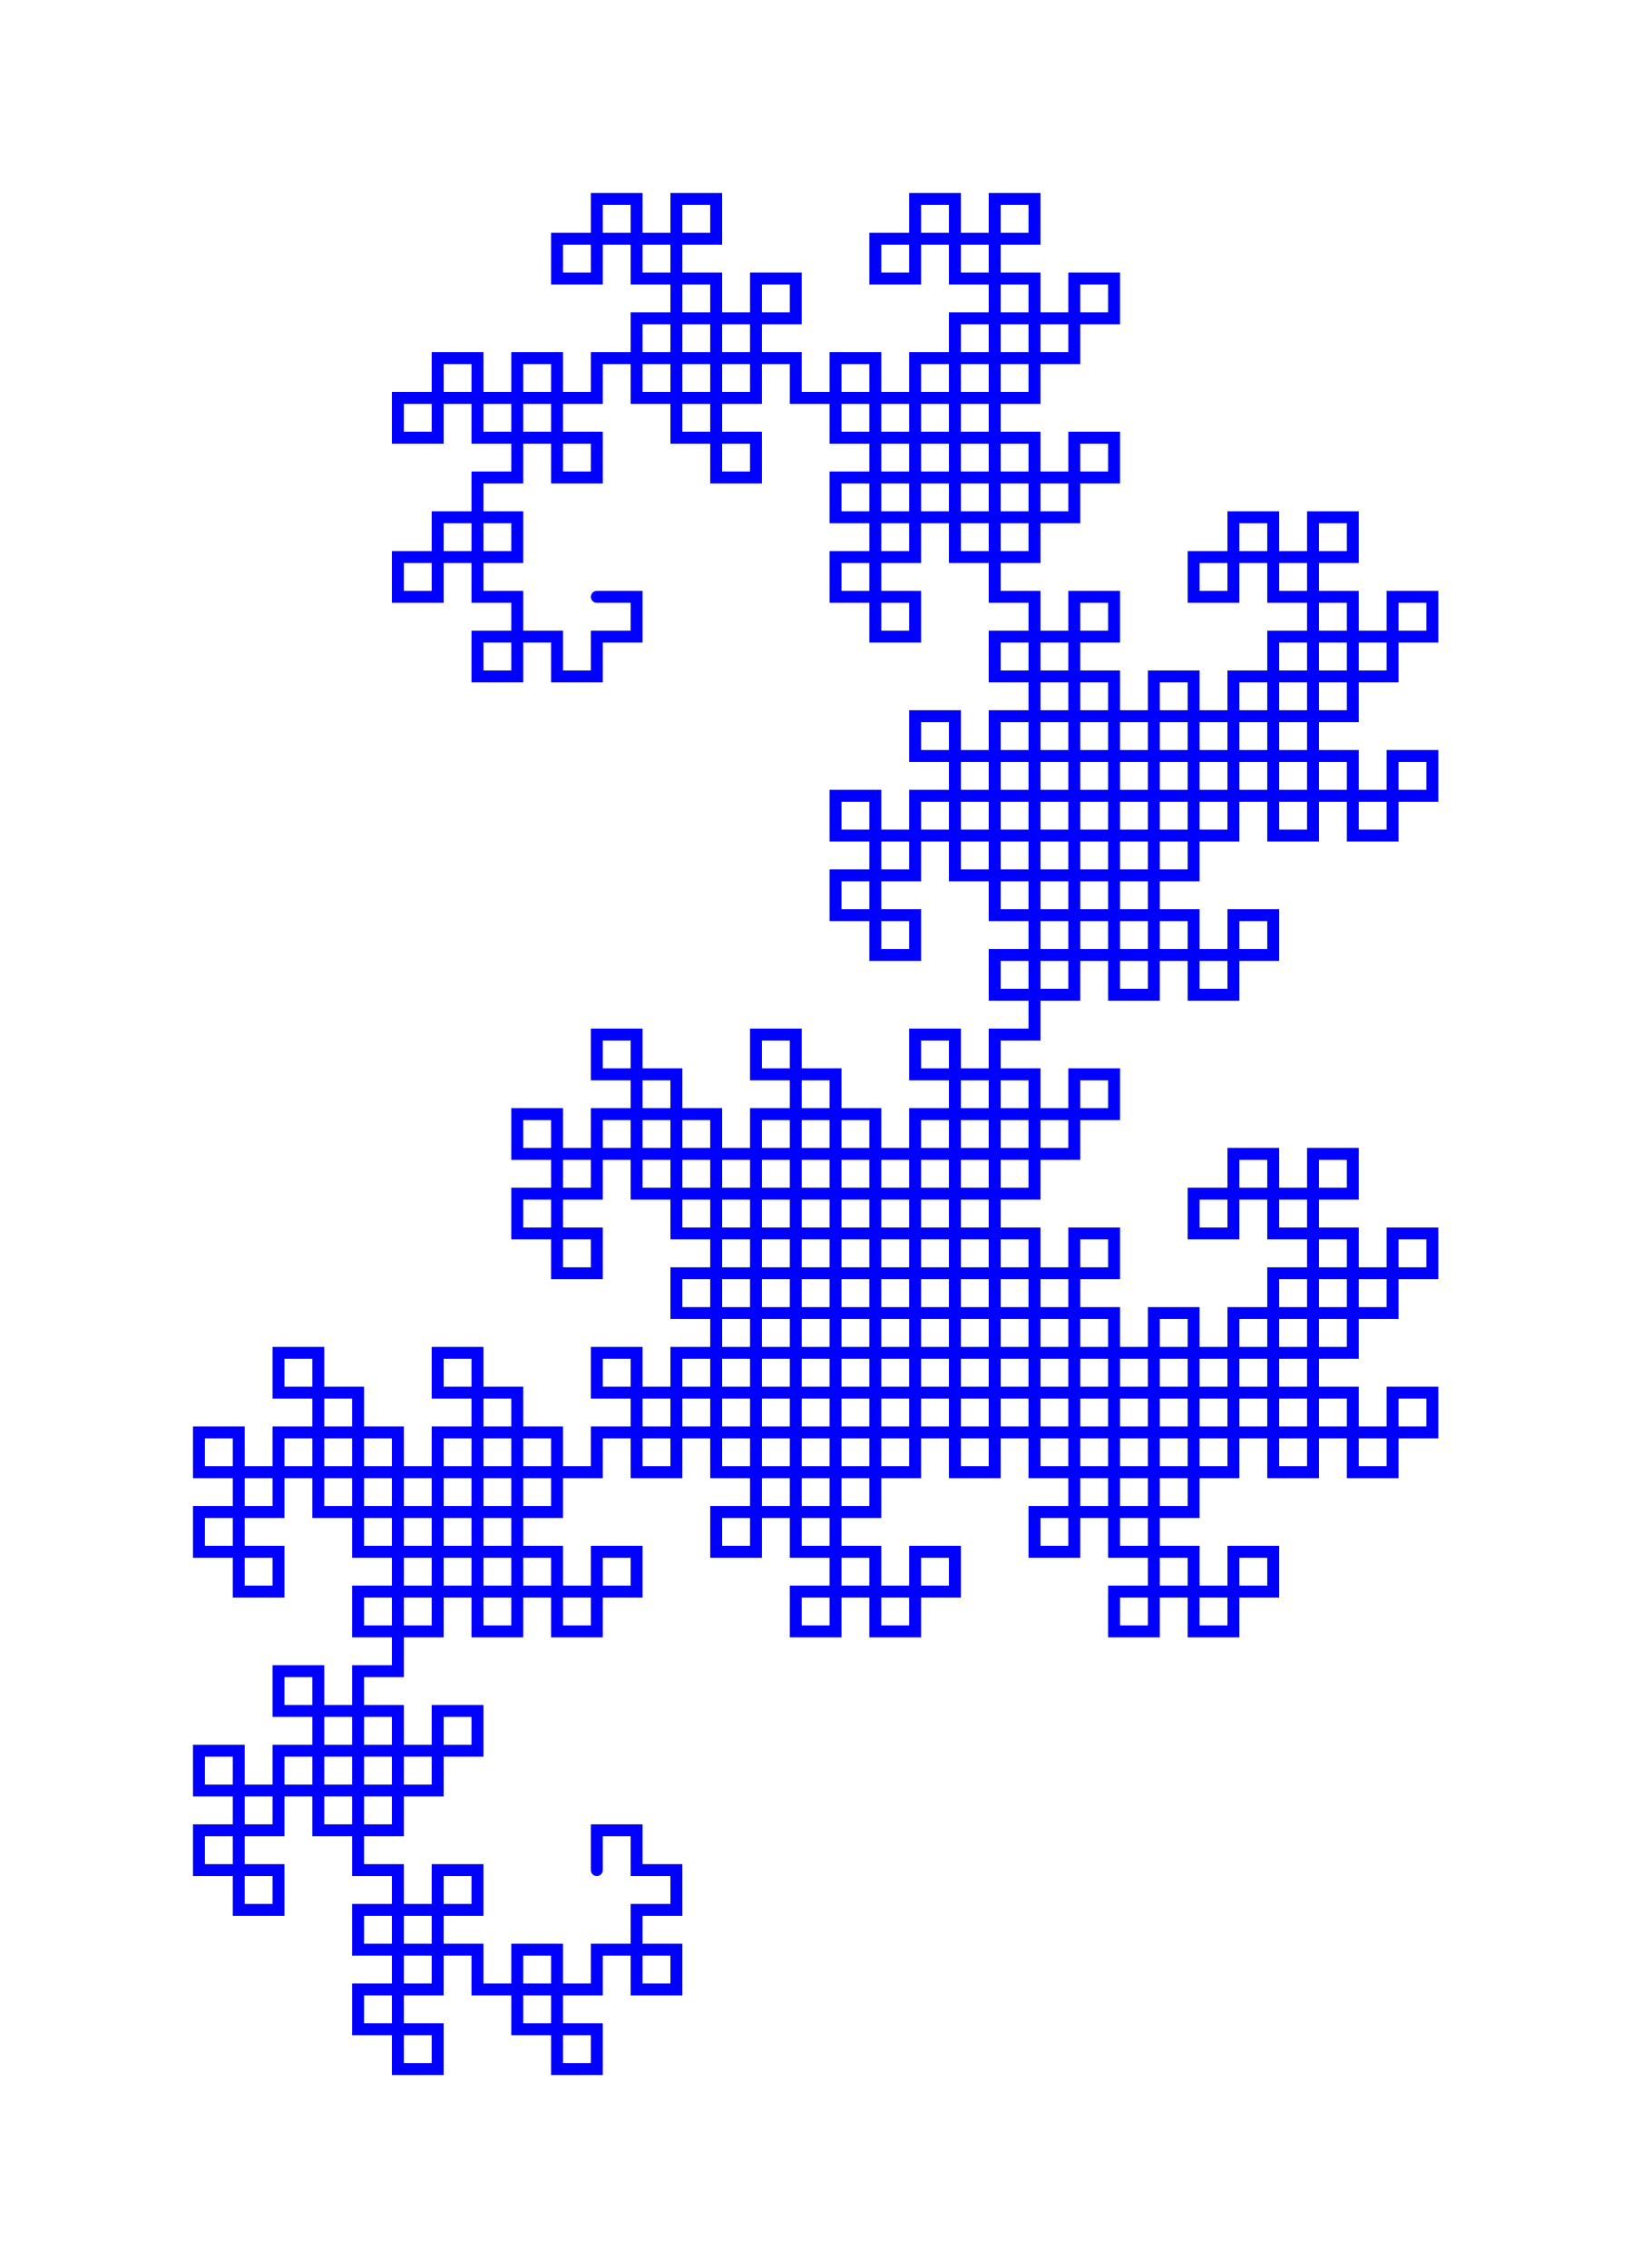
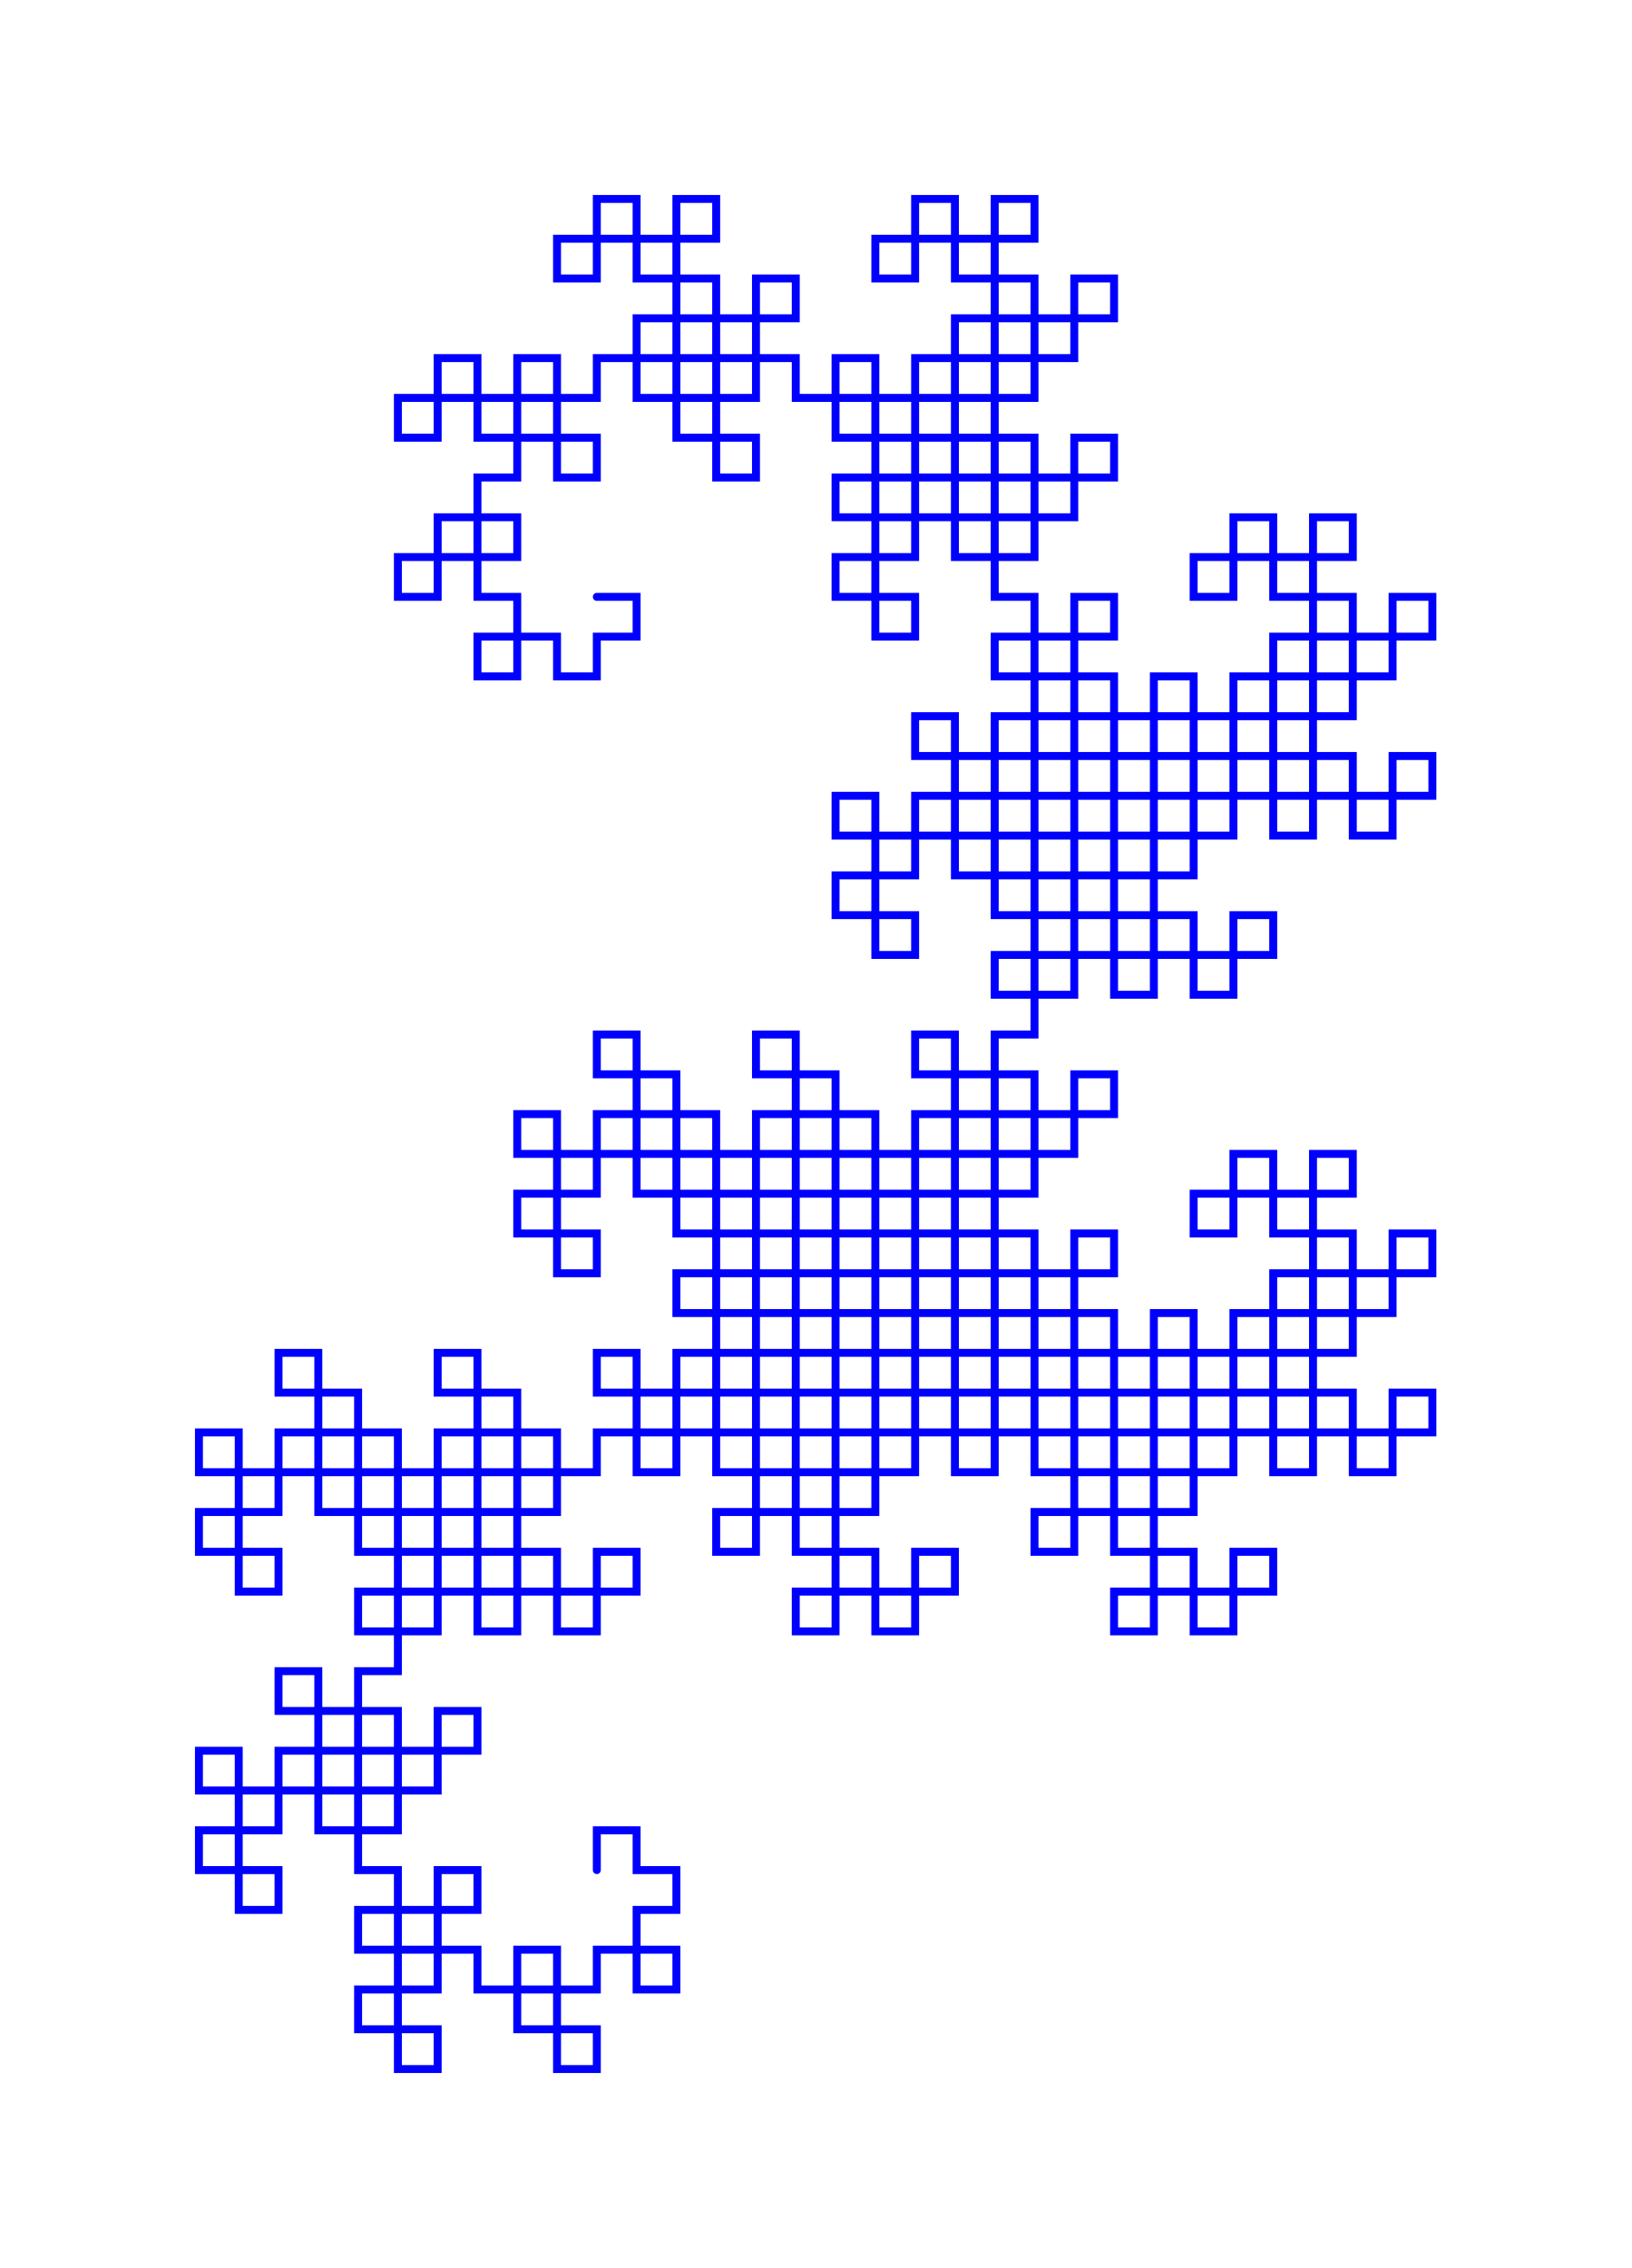
- <svg xmlns="http://www.w3.org/2000/svg" viewBox="-15 -15 41 57" style="stroke-width:0.3; stroke-linecap:round; ">
+ <svg xmlns="http://www.w3.org/2000/svg" viewBox="-15 -15 41 57" style="stroke-width:0.2; stroke-linecap:round; ">
  <path style="stroke:#0000ff; " fill="none" d="M 0 0 L 1 0 1 1 0 1 0 2 -1 2 -1 1 -2 1 -2 2 -3 2 -3 1 -2 1 -2 0 -3 0 -3 -1 -4 -1 -4 0 -5 0 -5 -1 -4 -1 -4 -2 -3 -2 -3 -1 -2 -1 -2 -2 -3 -2 -3 -3 -2 -3 -2 -4 -3 -4 -3 -5 -4 -5 -4 -4 -5 -4 -5 -5 -4 -5 -4 -6 -3 -6 -3 -5 -2 -5 -2 -6 -1 -6 -1 -5 -2 -5 -2 -4 -1 -4 -1 -3 0 -3 0 -4 -1 -4 -1 -5 0 -5 0 -6 1 -6 1 -5 2 -5 2 -6 1 -6 1 -7 2 -7 2 -8 1 -8 1 -9 0 -9 0 -8 -1 -8 -1 -9 0 -9 0 -10 1 -10 1 -9 2 -9 2 -10 3 -10 3 -9 2 -9 2 -8 3 -8 3 -7 4 -7 4 -8 5 -8 5 -7 4 -7 4 -6 3 -6 3 -7 2 -7 2 -6 3 -6 3 -5 2 -5 2 -4 3 -4 3 -3 4 -3 4 -4 3 -4 3 -5 4 -5 4 -6 5 -6 5 -5 6 -5 6 -6 7 -6 7 -5 6 -5 6 -4 7 -4 7 -3 8 -3 8 -4 7 -4 7 -5 8 -5 8 -6 9 -6 9 -5 10 -5 10 -6 9 -6 9 -7 10 -7 10 -8 9 -8 9 -9 8 -9 8 -8 7 -8 7 -9 8 -9 8 -10 9 -10 9 -9 10 -9 10 -10 11 -10 11 -9 10 -9 10 -8 11 -8 11 -7 12 -7 12 -8 13 -8 13 -7 12 -7 12 -6 11 -6 11 -7 10 -7 10 -6 11 -6 11 -5 10 -5 10 -4 11 -4 11 -3 12 -3 12 -4 13 -4 13 -3 12 -3 12 -2 11 -2 11 -3 10 -3 10 -2 9 -2 9 -3 10 -3 10 -4 9 -4 9 -5 8 -5 8 -4 9 -4 9 -3 8 -3 8 -2 7 -2 7 -3 6 -3 6 -2 7 -2 7 -1 6 -1 6 0 7 0 7 1 8 1 8 0 7 0 7 -1 8 -1 8 -2 9 -2 9 -1 10 -1 10 -2 11 -2 11 -1 10 -1 10 0 11 0 11 1 12 1 12 0 13 0 13 1 12 1 12 2 11 2 11 1 10 1 10 2 11 2 11 3 10 3 10 4 11 4 11 5 12 5 12 4 11 4 11 3 12 3 12 2 13 2 13 3 14 3 14 2 15 2 15 3 14 3 14 4 15 4 15 5 16 5 16 4 15 4 15 3 16 3 16 2 17 2 17 3 18 3 18 2 17 2 17 1 18 1 18 0 17 0 17 -1 16 -1 16 0 15 0 15 -1 16 -1 16 -2 17 -2 17 -1 18 -1 18 -2 19 -2 19 -1 18 -1 18 0 19 0 19 1 20 1 20 0 21 0 21 1 20 1 20 2 19 2 19 1 18 1 18 2 19 2 19 3 18 3 18 4 19 4 19 5 20 5 20 4 21 4 21 5 20 5 20 6 19 6 19 5 18 5 18 6 17 6 17 5 18 5 18 4 17 4 17 3 16 3 16 4 17 4 17 5 16 5 16 6 15 6 15 5 14 5 14 6 15 6 15 7 14 7 14 8 15 8 15 9 16 9 16 8 17 8 17 9 16 9 16 10 15 10 15 9 14 9 14 10 13 10 13 9 14 9 14 8 13 8 13 7 12 7 12 8 11 8 11 7 12 7 12 6 13 6 13 7 14 7 14 6 13 6 13 5 14 5 14 4 13 4 13 3 12 3 12 4 13 4 13 5 12 5 12 6 11 6 11 5 10 5 10 6 9 6 9 5 10 5 10 4 9 4 9 3 8 3 8 4 9 4 9 5 8 5 8 6 7 6 7 5 6 5 6 6 7 6 7 7 6 7 6 8 7 8 7 9 8 9 8 8 7 8 7 7 8 7 8 6 9 6 9 7 10 7 10 6 11 6 11 7 10 7 10 8 11 8 11 9 12 9 12 8 13 8 13 9 12 9 12 10 11 10 11 9 10 9 10 10 11 10 11 11 10 11 10 12 11 12 11 13 12 13 12 12 13 12 13 13 12 13 12 14 11 14 11 13 10 13 10 14 9 14 9 13 10 13 10 12 9 12 9 11 8 11 8 12 9 12 9 13 8 13 8 14 7 14 7 13 6 13 6 14 7 14 7 15 6 15 6 16 7 16 7 17 8 17 8 16 7 16 7 15 8 15 8 14 9 14 9 15 10 15 10 14 11 14 11 15 10 15 10 16 11 16 11 17 12 17 12 16 13 16 13 17 12 17 12 18 11 18 11 17 10 17 10 18 11 18 11 19 10 19 10 20 11 20 11 21 12 21 12 20 11 20 11 19 12 19 12 18 13 18 13 19 14 19 14 18 15 18 15 19 14 19 14 20 15 20 15 21 16 21 16 20 15 20 15 19 16 19 16 18 17 18 17 19 18 19 18 18 17 18 17 17 18 17 18 16 17 16 17 15 16 15 16 16 15 16 15 15 16 15 16 14 17 14 17 15 18 15 18 14 19 14 19 15 18 15 18 16 19 16 19 17 20 17 20 16 21 16 21 17 20 17 20 18 19 18 19 17 18 17 18 18 19 18 19 19 18 19 18 20 19 20 19 21 20 21 20 20 21 20 21 21 20 21 20 22 19 22 19 21 18 21 18 22 17 22 17 21 18 21 18 20 17 20 17 19 16 19 16 20 17 20 17 21 16 21 16 22 15 22 15 21 14 21 14 22 15 22 15 23 14 23 14 24 15 24 15 25 16 25 16 24 17 24 17 25 16 25 16 26 15 26 15 25 14 25 14 26 13 26 13 25 14 25 14 24 13 24 13 23 12 23 12 24 11 24 11 23 12 23 12 22 13 22 13 23 14 23 14 22 13 22 13 21 14 21 14 20 13 20 13 19 12 19 12 20 13 20 13 21 12 21 12 22 11 22 11 21 10 21 10 22 9 22 9 21 10 21 10 20 9 20 9 19 8 19 8 20 9 20 9 21 8 21 8 22 7 22 7 21 6 21 6 22 7 22 7 23 6 23 6 24 7 24 7 25 8 25 8 24 9 24 9 25 8 25 8 26 7 26 7 25 6 25 6 26 5 26 5 25 6 25 6 24 5 24 5 23 4 23 4 24 3 24 3 23 4 23 4 22 5 22 5 23 6 23 6 22 5 22 5 21 6 21 6 20 5 20 5 19 4 19 4 20 3 20 3 19 4 19 4 18 5 18 5 19 6 19 6 18 7 18 7 19 6 19 6 20 7 20 7 21 8 21 8 20 7 20 7 19 8 19 8 18 9 18 9 19 10 19 10 18 9 18 9 17 10 17 10 16 9 16 9 15 8 15 8 16 9 16 9 17 8 17 8 18 7 18 7 17 6 17 6 18 5 18 5 17 6 17 6 16 5 16 5 15 4 15 4 16 3 16 3 15 4 15 4 14 5 14 5 15 6 15 6 14 5 14 5 13 6 13 6 12 5 12 5 11 4 11 4 12 5 12 5 13 4 13 4 14 3 14 3 13 2 13 2 14 1 14 1 13 2 13 2 12 1 12 1 11 0 11 0 12 1 12 1 13 0 13 0 14 -1 14 -1 13 -2 13 -2 14 -1 14 -1 15 -2 15 -2 16 -1 16 -1 17 0 17 0 16 -1 16 -1 15 0 15 0 14 1 14 1 15 2 15 2 14 3 14 3 15 2 15 2 16 3 16 3 17 4 17 4 16 5 16 5 17 4 17 4 18 3 18 3 17 2 17 2 18 3 18 3 19 2 19 2 20 3 20 3 21 4 21 4 20 5 20 5 21 4 21 4 22 3 22 3 21 2 21 2 22 1 22 1 21 2 21 2 20 1 20 1 19 0 19 0 20 1 20 1 21 0 21 0 22 -1 22 -1 21 -2 21 -2 22 -1 22 -1 23 -2 23 -2 24 -1 24 -1 25 0 25 0 24 1 24 1 25 0 25 0 26 -1 26 -1 25 -2 25 -2 26 -3 26 -3 25 -2 25 -2 24 -3 24 -3 23 -4 23 -4 24 -5 24 -5 23 -4 23 -4 22 -3 22 -3 23 -2 23 -2 22 -3 22 -3 21 -2 21 -2 20 -3 20 -3 19 -4 19 -4 20 -3 20 -3 21 -4 21 -4 22 -5 22 -5 21 -6 21 -6 22 -7 22 -7 21 -6 21 -6 20 -7 20 -7 19 -8 19 -8 20 -7 20 -7 21 -8 21 -8 22 -9 22 -9 21 -10 21 -10 22 -9 22 -9 23 -10 23 -10 24 -9 24 -9 25 -8 25 -8 24 -9 24 -9 23 -8 23 -8 22 -7 22 -7 23 -6 23 -6 22 -5 22 -5 23 -6 23 -6 24 -5 24 -5 25 -4 25 -4 24 -3 24 -3 25 -4 25 -4 26 -5 26 -5 25 -6 25 -6 26 -5 26 -5 27 -6 27 -6 28 -5 28 -5 29 -4 29 -4 28 -3 28 -3 29 -4 29 -4 30 -5 30 -5 29 -6 29 -6 30 -7 30 -7 29 -6 29 -6 28 -7 28 -7 27 -8 27 -8 28 -7 28 -7 29 -8 29 -8 30 -9 30 -9 29 -10 29 -10 30 -9 30 -9 31 -10 31 -10 32 -9 32 -9 33 -8 33 -8 32 -9 32 -9 31 -8 31 -8 30 -7 30 -7 31 -6 31 -6 30 -5 30 -5 31 -6 31 -6 32 -5 32 -5 33 -4 33 -4 32 -3 32 -3 33 -4 33 -4 34 -5 34 -5 33 -6 33 -6 34 -5 34 -5 35 -6 35 -6 36 -5 36 -5 37 -4 37 -4 36 -5 36 -5 35 -4 35 -4 34 -3 34 -3 35 -2 35 -2 34 -1 34 -1 35 -2 35 -2 36 -1 36 -1 37 0 37 0 36 -1 36 -1 35 0 35 0 34 1 34 1 35 2 35 2 34 1 34 1 33 2 33 2 32 1 32 1 31 0 31 0 32" />
</svg>
